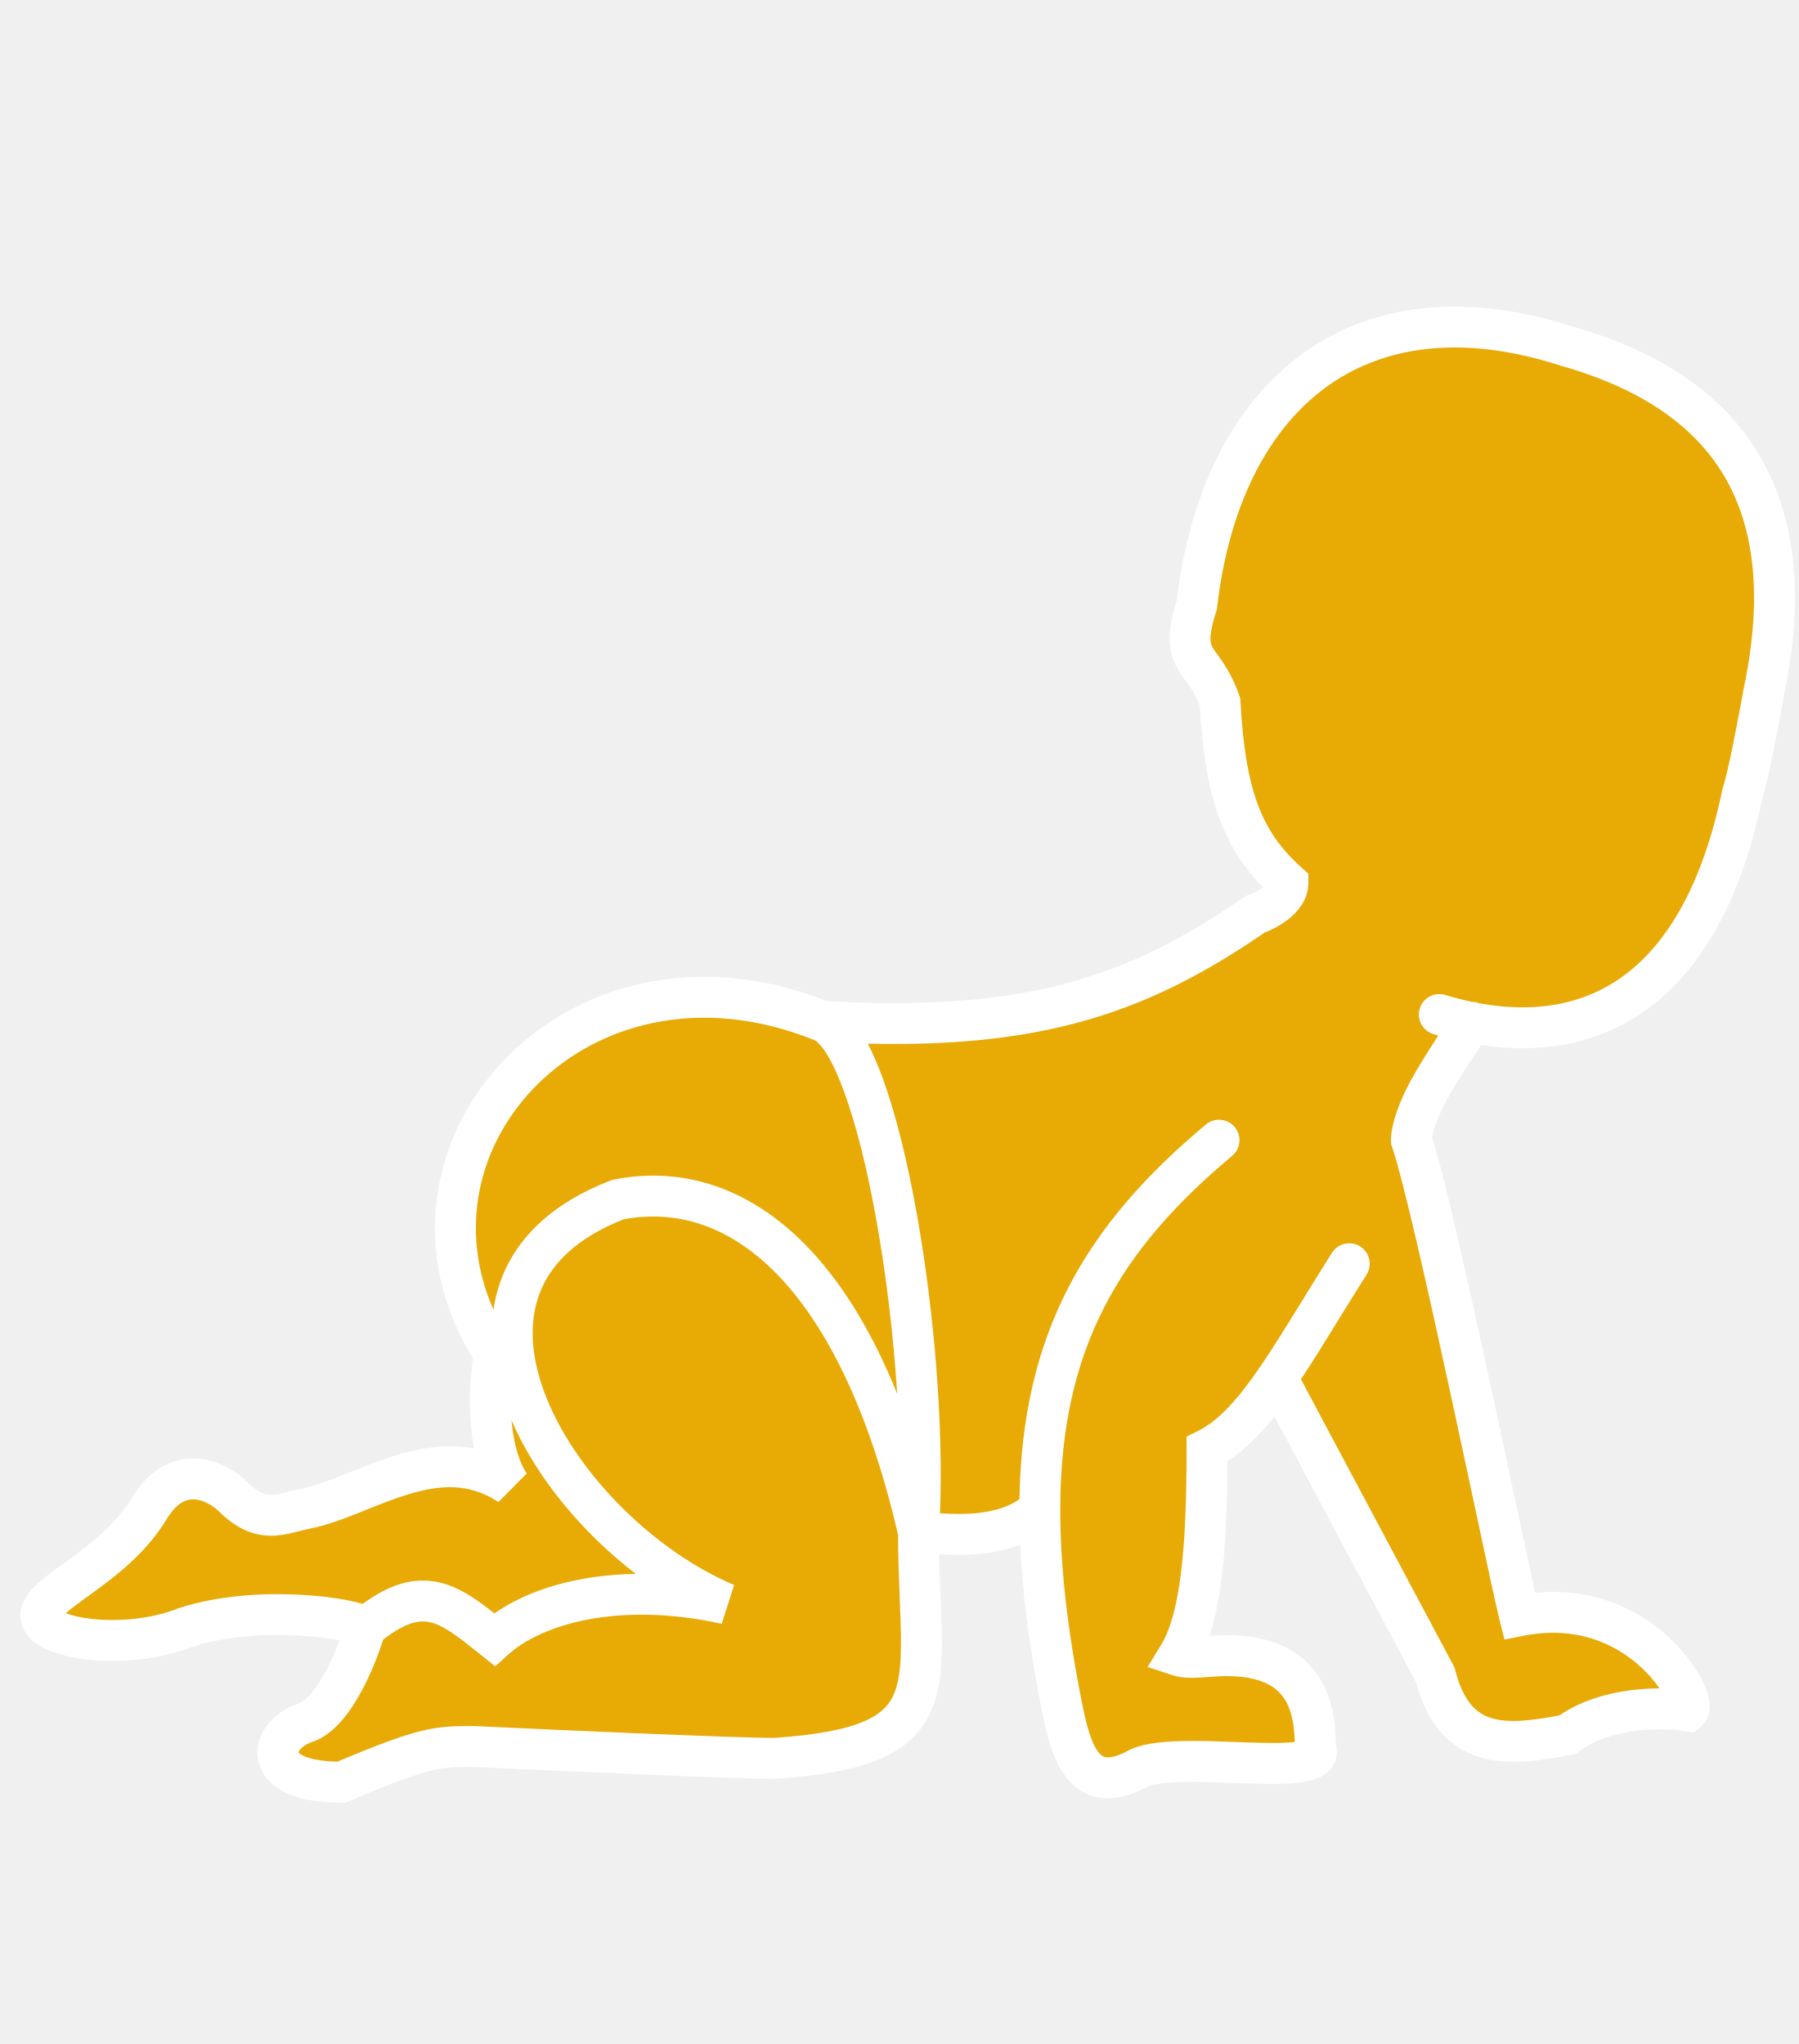
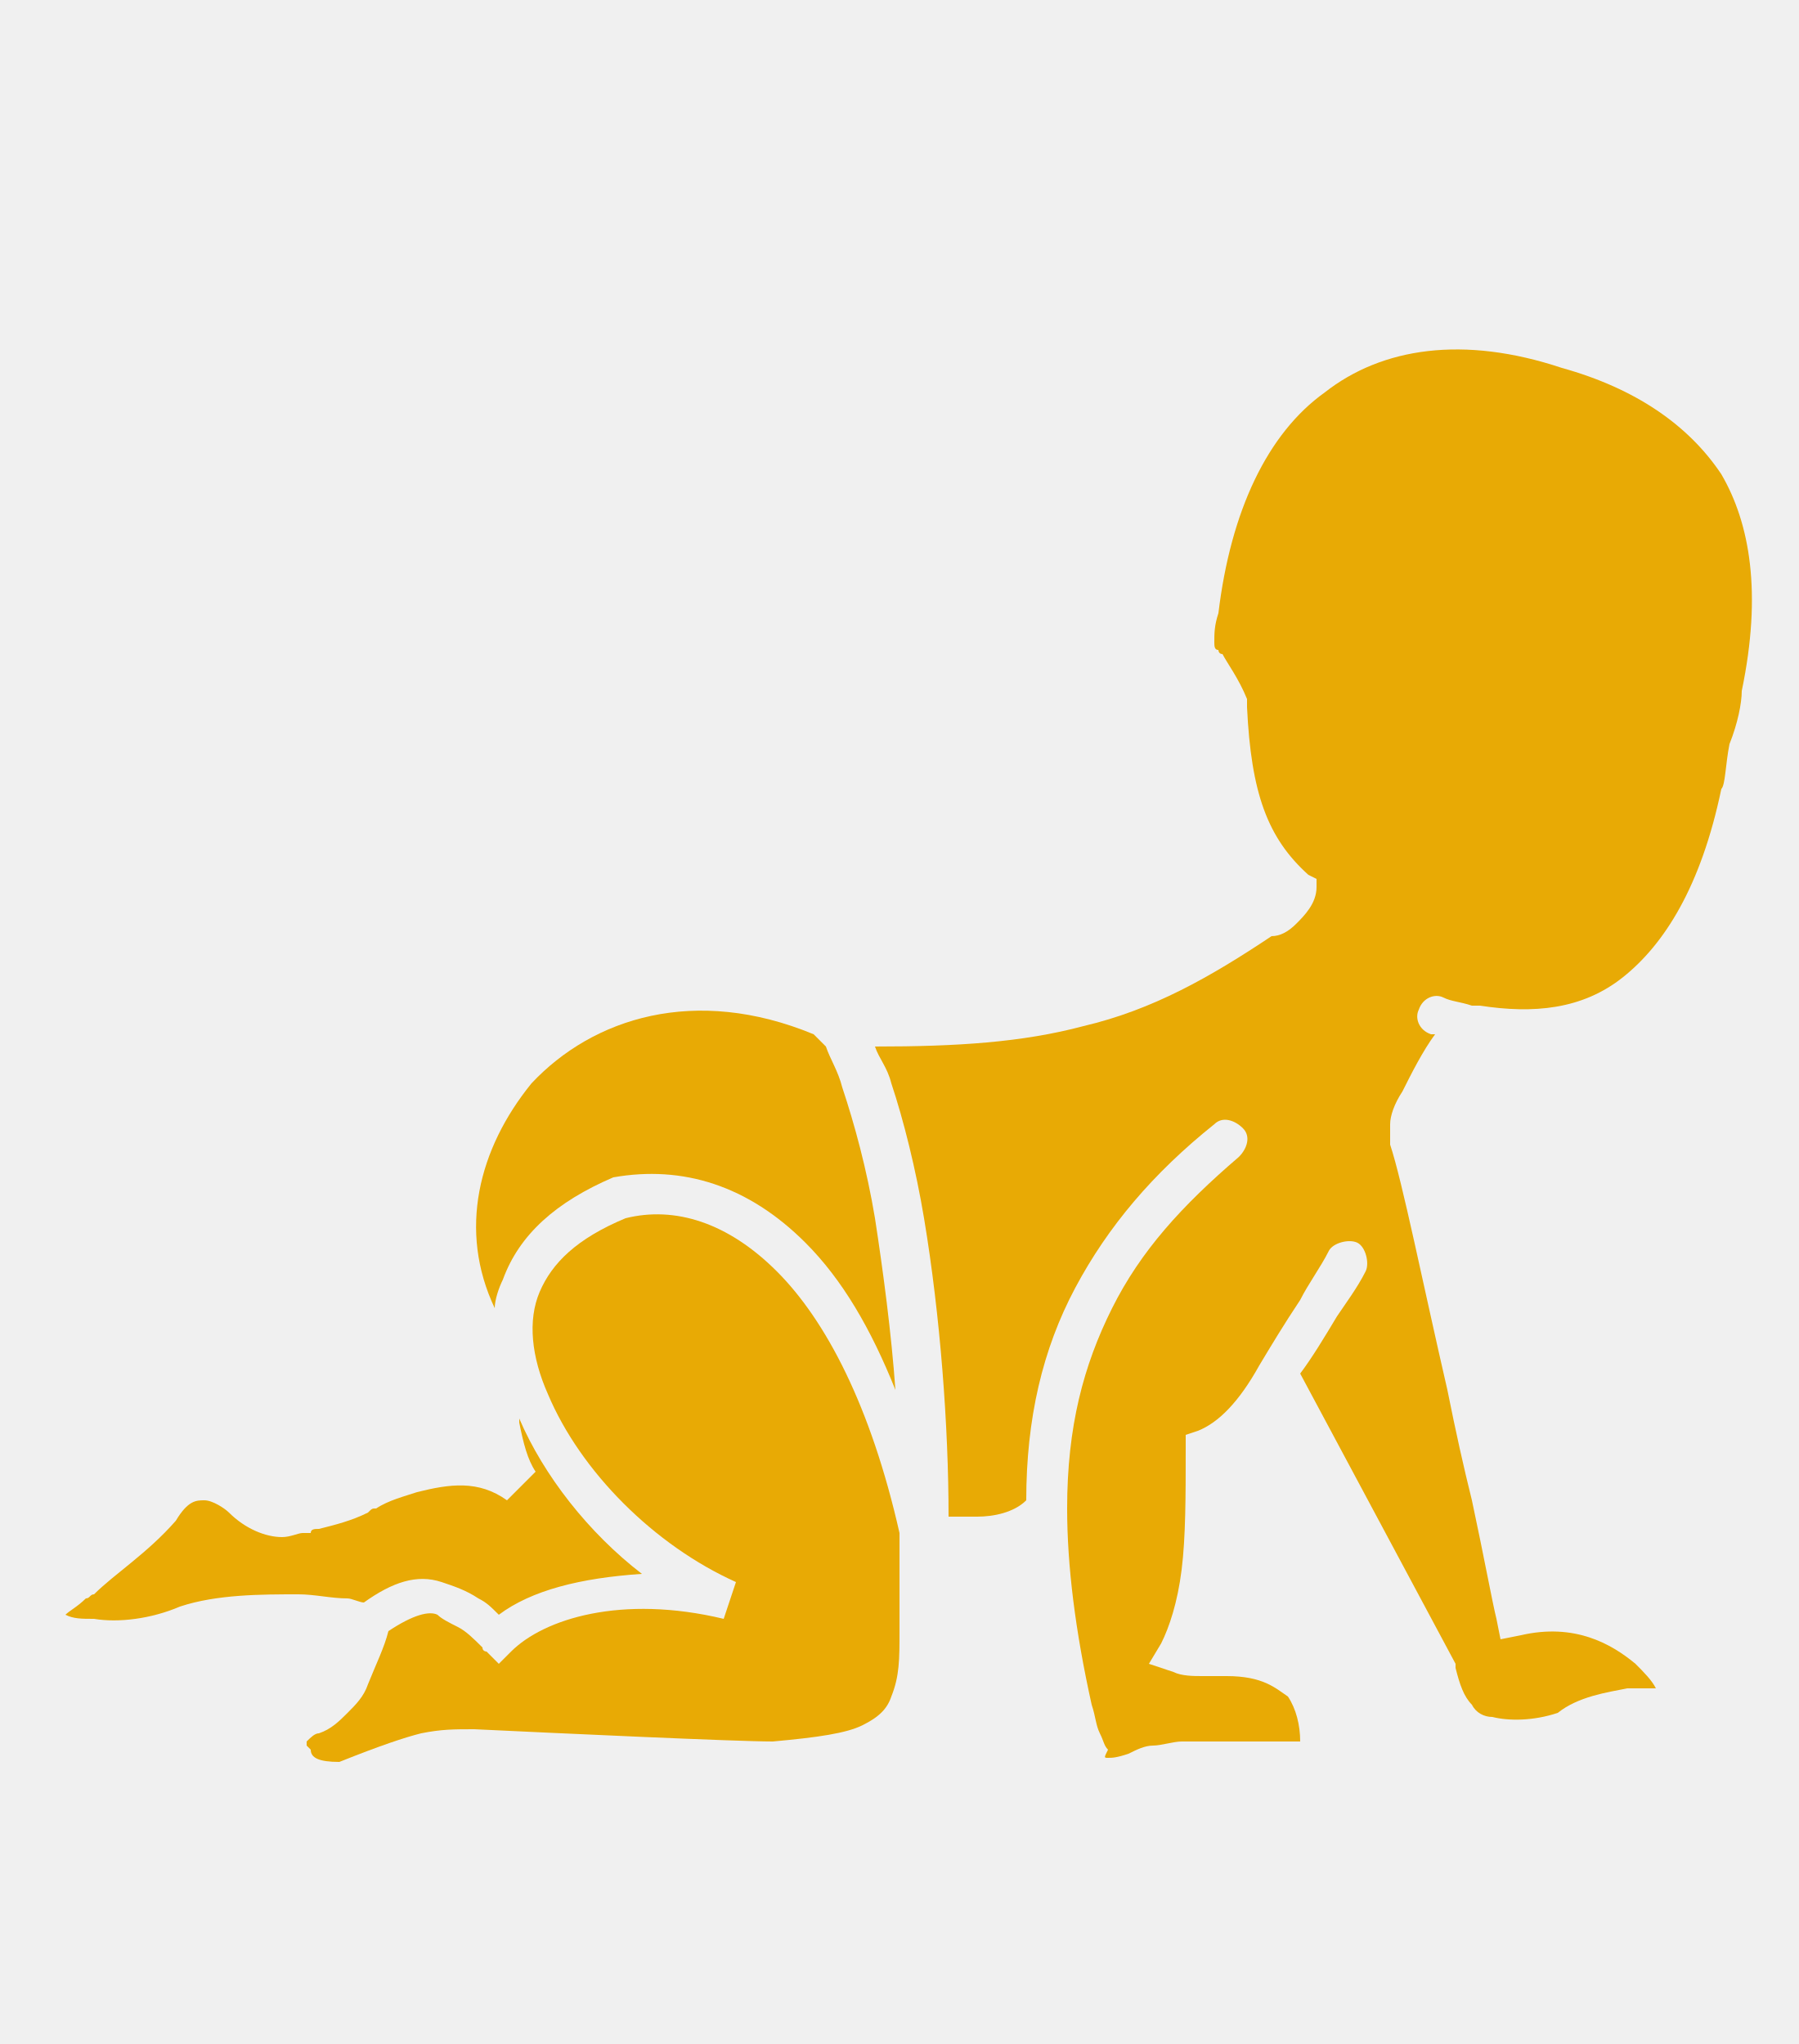
- <svg xmlns="http://www.w3.org/2000/svg" width="44" height="50" viewBox="0 0 44 50" fill="none">
-   <path d="M34.52 27.891C35.108 29.636 36.872 38.36 37.166 39.523C40.106 38.942 41.565 41.605 41.282 41.85C40.694 41.753 39.283 41.733 38.342 42.431C36.872 42.722 35.578 42.839 35.108 40.977L31.237 33.711C30.665 34.548 30.141 35.145 29.521 35.452C29.521 37.778 29.393 39.569 28.824 40.5C29.118 40.597 29.5 40.5 30 40.5C32 40.5 32.167 41.85 32.167 42.722C32.608 43.595 28.639 42.722 27.757 43.304C26.581 43.885 26.228 43.013 25.993 41.85C25.612 39.969 25.429 38.341 25.432 36.906C24.523 37.778 22.935 37.487 22.464 37.487C22.464 41.268 23.346 42.722 18.936 43.013C17.995 43.013 13.643 42.819 11.585 42.722C10.703 42.722 10.409 42.722 8.351 43.595C6.293 43.595 6.587 42.431 7.469 42.141C8.174 41.908 8.743 40.493 8.939 39.814C8.704 39.581 6.293 39.233 4.528 39.814C3.058 40.396 1 40.095 1 39.523C1 38.952 2.764 38.36 3.646 36.906C4.352 35.743 5.312 36.227 5.705 36.615C6.41 37.313 6.881 37.022 7.469 36.906C8.939 36.615 10.703 35.161 12.467 36.324C11.997 35.626 11.879 34.289 12.092 33.125C8.966 28.312 14.017 22.517 20.112 24.983C25.111 25.273 27.757 24.401 30.697 22.365C30.965 22.275 31.5 21.995 31.5 21.595C30.352 20.57 29.961 19.379 29.84 17.184C29.453 16.009 28.797 16.273 29.272 14.799C29.862 9.691 33.195 6.823 38.303 8.461C42.071 9.529 44.173 12.032 43.136 16.949C43.017 17.613 42.747 19.034 42.617 19.407C41.594 24.362 38.858 25.577 35.994 25.016C35.919 25.124 35.112 26.287 34.814 26.925C34.5 27.595 34.52 27.891 34.52 27.891Z" fill="#E8AA05" />
-   <path fill-rule="evenodd" clip-rule="evenodd" d="M32.392 9.501C30.991 10.544 30.054 12.39 29.769 14.856L29.763 14.905L29.748 14.952C29.636 15.3 29.606 15.502 29.606 15.626C29.607 15.73 29.628 15.787 29.666 15.854C29.681 15.88 29.709 15.919 29.747 15.97C29.886 16.161 30.149 16.523 30.315 17.028L30.336 17.091L30.339 17.157C30.458 19.298 30.831 20.327 31.833 21.222L32 21.371V21.595C32 22.027 31.716 22.326 31.508 22.489C31.314 22.641 31.096 22.75 30.928 22.814C29.444 23.835 28.009 24.58 26.304 25.03C24.851 25.413 23.221 25.576 21.225 25.529C21.358 25.785 21.482 26.079 21.598 26.398C21.922 27.294 22.205 28.461 22.43 29.73C22.847 32.081 23.078 34.849 22.99 37.018C23.003 37.019 23.016 37.02 23.028 37.02C23.248 37.033 23.496 37.041 23.752 37.025C24.2 36.996 24.617 36.897 24.934 36.671C24.967 34.654 25.366 32.985 26.119 31.517C26.9 29.996 28.045 28.72 29.494 27.507C29.706 27.33 30.021 27.358 30.199 27.57C30.376 27.782 30.348 28.097 30.136 28.274C28.752 29.433 27.709 30.608 27.009 31.974C26.31 33.336 25.936 34.916 25.932 36.907C25.929 38.3 26.107 39.893 26.483 41.751C26.54 42.033 26.6 42.278 26.673 42.481C26.747 42.687 26.822 42.818 26.892 42.895C26.951 42.959 27.001 42.982 27.063 42.988C27.139 42.994 27.28 42.978 27.513 42.866C27.702 42.751 27.927 42.691 28.132 42.655C28.357 42.616 28.61 42.598 28.866 42.59C29.293 42.579 29.773 42.596 30.219 42.613C30.306 42.616 30.392 42.62 30.476 42.622C30.983 42.64 31.396 42.646 31.666 42.612C31.658 42.226 31.603 41.846 31.415 41.557C31.237 41.285 30.875 41 30 41C29.839 41 29.703 41.011 29.559 41.022C29.497 41.026 29.433 41.031 29.366 41.035C29.168 41.048 28.914 41.056 28.667 40.975L28.068 40.777L28.397 40.239C28.624 39.868 28.789 39.275 28.889 38.44C28.989 37.615 29.021 36.61 29.021 35.452V35.141L29.299 35.004C29.795 34.758 30.259 34.256 30.824 33.429C31.143 32.962 31.473 32.428 31.85 31.816C32.073 31.454 32.313 31.064 32.577 30.646C32.725 30.413 33.034 30.343 33.267 30.49C33.501 30.638 33.57 30.947 33.423 31.18C33.175 31.572 32.942 31.951 32.72 32.31C32.398 32.833 32.101 33.315 31.819 33.741L35.578 40.796L35.592 40.855C35.697 41.268 35.838 41.533 35.985 41.706C36.128 41.873 36.294 41.974 36.492 42.032C36.903 42.153 37.442 42.095 38.141 41.961C38.685 41.59 39.322 41.419 39.88 41.347C40.128 41.315 40.368 41.301 40.588 41.301C40.469 41.127 40.306 40.934 40.099 40.749C39.498 40.211 38.553 39.759 37.263 40.014L36.797 40.106L36.681 39.646C36.586 39.27 36.343 38.133 36.039 36.706C35.862 35.881 35.665 34.959 35.464 34.031C34.909 31.47 34.328 28.889 34.046 28.05L34.025 27.989L34.021 27.924L34.52 27.891C34.021 27.924 34.021 27.924 34.021 27.924L34.021 27.923L34.021 27.921L34.02 27.919L34.02 27.914L34.02 27.902C34.019 27.893 34.019 27.884 34.019 27.873C34.02 27.851 34.021 27.825 34.023 27.794C34.028 27.733 34.039 27.652 34.06 27.553C34.104 27.354 34.19 27.077 34.361 26.713C34.545 26.32 34.898 25.758 35.178 25.331C35.138 25.32 35.098 25.308 35.058 25.296C34.794 25.216 34.644 24.937 34.724 24.672C34.805 24.408 35.084 24.259 35.348 24.339C35.568 24.406 35.787 24.462 36.004 24.508C36.065 24.508 36.126 24.52 36.185 24.543C37.485 24.779 38.698 24.608 39.701 23.876C40.736 23.122 41.631 21.712 42.127 19.306L42.134 19.274L42.145 19.243C42.196 19.095 42.29 18.685 42.391 18.188C42.488 17.707 42.585 17.19 42.644 16.861L42.645 16.853L42.647 16.846C43.148 14.468 42.874 12.758 42.099 11.528C41.321 10.296 39.981 9.457 38.167 8.943L38.159 8.94L38.15 8.938C35.711 8.155 33.778 8.469 32.392 9.501ZM36.225 25.563C35.957 25.96 35.473 26.697 35.267 27.137C35.123 27.443 35.063 27.649 35.038 27.765C35.032 27.791 35.028 27.812 35.026 27.829C35.339 28.817 35.913 31.377 36.442 33.819C36.649 34.774 36.849 35.714 37.027 36.547C37.246 37.571 37.43 38.433 37.548 38.962C38.964 38.824 40.052 39.365 40.766 40.004C41.158 40.355 41.444 40.74 41.615 41.071C41.7 41.233 41.767 41.402 41.798 41.56C41.813 41.638 41.824 41.735 41.811 41.839C41.799 41.939 41.756 42.101 41.61 42.227L41.433 42.381L41.201 42.343C40.953 42.302 40.503 42.275 40.009 42.338C39.512 42.403 39.017 42.553 38.64 42.833L38.55 42.9L38.439 42.922C37.719 43.064 36.909 43.198 36.208 42.991C35.84 42.882 35.503 42.681 35.225 42.355C34.962 42.048 34.769 41.65 34.639 41.16L31.17 34.65C30.815 35.099 30.442 35.475 30.02 35.743C30.015 36.796 29.98 37.748 29.882 38.559C29.818 39.092 29.724 39.586 29.583 40.017C29.71 40.008 29.854 40 30 40C31.125 40 31.846 40.39 32.252 41.01C32.604 41.548 32.661 42.179 32.667 42.626C32.695 42.714 32.71 42.816 32.697 42.926C32.675 43.108 32.583 43.249 32.474 43.347C32.289 43.512 32.036 43.567 31.865 43.593C31.485 43.652 30.952 43.639 30.441 43.622C30.351 43.619 30.262 43.615 30.172 43.612C29.726 43.596 29.285 43.579 28.894 43.59C28.661 43.597 28.462 43.612 28.304 43.64C28.136 43.669 28.057 43.705 28.032 43.721L28.006 43.738L27.979 43.752C27.637 43.921 27.299 44.013 26.973 43.984C26.631 43.953 26.358 43.794 26.152 43.568C25.957 43.353 25.827 43.084 25.731 42.818C25.635 42.548 25.563 42.248 25.503 41.949C25.192 40.415 25.01 39.038 24.952 37.787C24.566 37.939 24.166 38.001 23.816 38.023C23.502 38.043 23.208 38.033 22.97 38.019C22.977 38.392 22.991 38.734 23.005 39.058C23.016 39.348 23.028 39.623 23.033 39.895C23.047 40.568 23.025 41.201 22.822 41.736C22.604 42.311 22.197 42.732 21.549 43.016C20.93 43.288 20.088 43.438 18.969 43.512L18.952 43.513H18.936C17.982 43.513 13.628 43.319 11.573 43.222C11.142 43.222 10.903 43.224 10.529 43.317C10.131 43.415 9.576 43.619 8.546 44.055L8.452 44.095H8.351C7.797 44.095 7.35 44.018 7.012 43.863C6.669 43.706 6.4 43.447 6.319 43.086C6.24 42.735 6.369 42.411 6.554 42.179C6.74 41.945 7.009 41.766 7.312 41.666C7.37 41.647 7.467 41.586 7.594 41.443C7.716 41.305 7.839 41.12 7.956 40.906C8.095 40.65 8.215 40.374 8.308 40.126C8.306 40.126 8.304 40.125 8.302 40.125C8.042 40.074 7.688 40.029 7.281 40.008C6.466 39.967 5.496 40.024 4.698 40.285C3.876 40.606 2.917 40.679 2.16 40.598C1.78 40.558 1.418 40.476 1.135 40.346C0.994 40.281 0.848 40.193 0.73 40.07C0.609 39.943 0.5 39.758 0.5 39.523C0.5 39.319 0.579 39.15 0.664 39.026C0.747 38.903 0.854 38.795 0.958 38.703C1.126 38.555 1.345 38.396 1.563 38.239C1.608 38.206 1.654 38.174 1.698 38.141C2.248 37.742 2.834 37.28 3.219 36.647C3.651 35.933 4.232 35.642 4.825 35.68C5.362 35.715 5.807 36.014 6.056 36.26C6.334 36.535 6.507 36.566 6.631 36.566C6.712 36.566 6.803 36.551 6.929 36.521C6.961 36.514 7.001 36.504 7.044 36.492C7.143 36.467 7.263 36.437 7.372 36.415C7.689 36.353 8.035 36.224 8.437 36.064C8.492 36.043 8.547 36.02 8.604 35.998C8.949 35.859 9.328 35.707 9.714 35.591C10.297 35.416 10.938 35.309 11.6 35.435C11.568 35.277 11.544 35.115 11.526 34.953C11.466 34.4 11.481 33.801 11.568 33.231C9.998 30.661 10.538 27.839 12.28 25.982C14.045 24.1 17.018 23.225 20.222 24.488C22.648 24.624 24.48 24.477 26.049 24.063C27.631 23.646 28.975 22.95 30.413 21.954L30.471 21.914L30.538 21.892C30.631 21.86 30.777 21.792 30.89 21.703C29.826 20.617 29.464 19.321 29.345 17.28C29.239 16.978 29.14 16.844 29.024 16.688C28.956 16.597 28.883 16.498 28.8 16.353C28.685 16.154 28.607 15.928 28.606 15.63C28.605 15.364 28.665 15.061 28.781 14.693C29.093 12.074 30.114 9.95 31.795 8.699C33.497 7.432 35.782 7.13 38.448 7.983C40.397 8.537 41.99 9.483 42.944 10.995C43.901 12.511 44.16 14.508 43.627 17.044C43.567 17.379 43.469 17.901 43.371 18.387C43.279 18.837 43.178 19.3 43.101 19.538C42.573 22.071 41.59 23.737 40.291 24.684C39.072 25.572 37.647 25.778 36.225 25.563ZM12.51 34.742C12.513 34.777 12.517 34.811 12.521 34.846C12.578 35.373 12.71 35.791 12.882 36.045L12.192 36.742C11.485 36.276 10.777 36.315 10.002 36.549C9.662 36.651 9.329 36.784 8.982 36.923C8.924 36.947 8.866 36.97 8.807 36.993C8.409 37.152 7.984 37.314 7.566 37.396C7.481 37.413 7.411 37.431 7.331 37.452C7.28 37.465 7.225 37.479 7.16 37.494C7.01 37.53 6.829 37.566 6.631 37.566C6.195 37.566 5.781 37.394 5.353 36.971C5.21 36.829 4.979 36.692 4.761 36.678C4.6 36.667 4.347 36.715 4.074 37.165C3.576 37.986 2.84 38.547 2.287 38.95C2.233 38.989 2.181 39.026 2.132 39.062C1.916 39.218 1.748 39.34 1.621 39.452C1.617 39.455 1.614 39.459 1.61 39.462C1.761 39.521 1.985 39.574 2.266 39.604C2.901 39.671 3.699 39.605 4.344 39.349L4.358 39.344L4.372 39.339C5.335 39.022 6.447 38.964 7.333 39.01C7.779 39.032 8.181 39.082 8.495 39.144C8.632 39.171 8.759 39.201 8.869 39.235C9.53 38.75 10.13 38.568 10.746 38.709C11.068 38.783 11.354 38.938 11.615 39.113C11.772 39.218 11.932 39.34 12.093 39.467C12.897 38.901 14.096 38.523 15.55 38.5C14.235 37.49 13.115 36.138 12.51 34.742ZM8.65 40.218C8.654 40.221 8.653 40.22 8.65 40.218V40.218ZM9.372 40.108C9.258 40.466 9.073 40.944 8.834 41.384C8.696 41.637 8.532 41.892 8.343 42.106C8.159 42.315 7.92 42.518 7.625 42.616C7.487 42.661 7.389 42.736 7.336 42.802C7.31 42.834 7.301 42.856 7.298 42.867C7.311 42.883 7.345 42.915 7.429 42.954C7.576 43.021 7.835 43.085 8.252 43.094C9.223 42.684 9.82 42.462 10.289 42.346C10.789 42.222 11.135 42.222 11.572 42.222H11.597L11.609 42.223C13.664 42.32 17.96 42.511 18.92 42.513C19.997 42.441 20.693 42.3 21.147 42.101C21.575 41.913 21.774 41.68 21.887 41.382C22.014 41.044 22.047 40.587 22.033 39.915C22.029 39.685 22.018 39.425 22.007 39.143C21.988 38.665 21.966 38.122 21.965 37.545C21.241 34.425 20.174 32.36 18.984 31.149C17.817 29.962 16.529 29.588 15.252 29.827C14.057 30.297 13.443 30.963 13.185 31.674C12.919 32.407 12.997 33.283 13.372 34.21C14.128 36.079 16.011 37.948 17.955 38.772L17.652 39.721C15.106 39.161 13.233 39.746 12.428 40.476L12.113 40.761L11.781 40.496C11.751 40.472 11.721 40.448 11.692 40.425C11.45 40.232 11.249 40.072 11.057 39.943C10.845 39.8 10.675 39.719 10.522 39.684C10.28 39.628 9.949 39.66 9.372 40.108ZM21.943 34.093C21.855 32.695 21.681 31.234 21.445 29.905C21.226 28.665 20.955 27.56 20.657 26.739C20.508 26.327 20.359 26.003 20.215 25.774C20.062 25.53 19.956 25.459 19.925 25.446C17.063 24.288 14.497 25.079 13.009 26.666C11.703 28.059 11.206 30.077 12.069 32.037C12.104 31.798 12.162 31.563 12.245 31.333C12.627 30.28 13.51 29.426 14.934 28.878L14.974 28.863L15.017 28.854C16.667 28.528 18.304 29.031 19.697 30.448C20.551 31.317 21.311 32.525 21.943 34.093ZM40.818 41.758C40.818 41.758 40.817 41.758 40.817 41.756L40.818 41.758Z" fill="white" />
+ <svg xmlns="http://www.w3.org/2000/svg" version="1.1" id="Calque_1" x="0px" y="0px" viewBox="0 0 44 50" style="enable-background:new 0 0 44 50;" xml:space="preserve">
+   <style type="text/css">
+ 	.st0{fill:#E8AA05;}
+ </style>
+   <g>
+     <path class="st0" d="M42.6,16.9L42.6,16.9c0.5-2.4,0.2-4.1-0.5-5.3c-0.8-1.2-2.1-2.1-3.9-2.6l0,0l0,0c-2.4-0.8-4.4-0.5-5.8,0.6   c-1.4,1-2.3,2.9-2.6,5.4l0,0l0,0c-0.1,0.3-0.1,0.5-0.1,0.7c0,0.1,0,0.2,0.1,0.2c0,0,0,0.1,0.1,0.1c0.1,0.2,0.4,0.6,0.6,1.1l0,0.1   l0,0.1c0.1,2.1,0.5,3.2,1.5,4.1l0.2,0.1v0.2c0,0.4-0.3,0.7-0.5,0.9c-0.2,0.2-0.4,0.3-0.6,0.3c-1.5,1-2.9,1.8-4.6,2.2   c-1.5,0.4-3.1,0.5-5.1,0.5c0.1,0.3,0.3,0.5,0.4,0.9c0.3,0.9,0.6,2.1,0.8,3.3c0.4,2.4,0.6,5.1,0.6,7.3c0,0,0,0,0,0   c0.2,0,0.5,0,0.7,0c0.4,0,0.9-0.1,1.2-0.4c0-2,0.4-3.7,1.2-5.2c0.8-1.5,1.9-2.8,3.4-4c0.2-0.2,0.5-0.1,0.7,0.1   c0.2,0.2,0.1,0.5-0.1,0.7c-1.4,1.2-2.4,2.3-3.1,3.7c-0.7,1.4-1.1,2.9-1.1,4.9c0,1.4,0.2,3,0.6,4.8c0.1,0.3,0.1,0.5,0.2,0.7   c0.1,0.2,0.1,0.3,0.2,0.4C27,43,27,43,27.1,43c0.1,0,0.2,0,0.5-0.1c0.2-0.1,0.4-0.2,0.6-0.2c0.2,0,0.5-0.1,0.7-0.1   c0.4,0,0.9,0,1.4,0c0.1,0,0.2,0,0.3,0c0.5,0,0.9,0,1.2,0c0-0.4-0.1-0.8-0.3-1.1C31.2,41.3,30.9,41,30,41c-0.2,0-0.3,0-0.4,0   c-0.1,0-0.1,0-0.2,0c-0.2,0-0.5,0-0.7-0.1l-0.6-0.2l0.3-0.5c0.2-0.4,0.4-1,0.5-1.8c0.1-0.8,0.1-1.8,0.1-3v-0.3l0.3-0.1   c0.5-0.2,1-0.7,1.5-1.6c0.3-0.5,0.6-1,1-1.6c0.2-0.4,0.5-0.8,0.7-1.2c0.1-0.2,0.5-0.3,0.7-0.2c0.2,0.1,0.3,0.5,0.2,0.7   c-0.2,0.4-0.5,0.8-0.7,1.1c-0.3,0.5-0.6,1-0.9,1.4l3.8,7.1l0,0.1c0.1,0.4,0.2,0.7,0.4,0.9c0.1,0.2,0.3,0.3,0.5,0.3   c0.4,0.1,1,0.1,1.6-0.1c0.5-0.4,1.2-0.5,1.7-0.6c0.2,0,0.5,0,0.7,0c-0.1-0.2-0.3-0.4-0.5-0.6c-0.6-0.5-1.5-1-2.8-0.7l-0.5,0.1   l-0.1-0.5c-0.1-0.4-0.3-1.5-0.6-2.9c-0.2-0.8-0.4-1.7-0.6-2.7c-0.6-2.6-1.1-5.1-1.4-6l0-0.1l0-0.1l0,0v0l0,0l0,0l0,0c0,0,0,0,0,0   c0,0,0,0,0-0.1c0-0.1,0-0.1,0-0.2c0-0.2,0.1-0.5,0.3-0.8c0.2-0.4,0.5-1,0.8-1.4c0,0-0.1,0-0.1,0c-0.3-0.1-0.4-0.4-0.3-0.6   c0.1-0.3,0.4-0.4,0.6-0.3c0.2,0.1,0.4,0.1,0.7,0.2c0.1,0,0.1,0,0.2,0c1.3,0.2,2.5,0.1,3.5-0.7c1-0.8,1.9-2.2,2.4-4.6l0,0l0,0   c0.1-0.1,0.1-0.6,0.2-1.1C42.5,17.7,42.6,17.2,42.6,16.9L42.6,16.9z" />
+     <path class="st0" d="M7.3,39c0.4,0,0.8,0.1,1.2,0.1c0.1,0,0.3,0.1,0.4,0.1c0.7-0.5,1.3-0.7,1.9-0.5c0.3,0.1,0.6,0.2,0.9,0.4   c0.2,0.1,0.3,0.2,0.5,0.4c0.8-0.6,2-0.9,3.5-1c-1.3-1-2.4-2.4-3-3.8c0,0,0,0.1,0,0.1c0.1,0.5,0.2,0.9,0.4,1.2l-0.7,0.7   c-0.7-0.5-1.4-0.4-2.2-0.2c-0.3,0.1-0.7,0.2-1,0.4c-0.1,0-0.1,0-0.2,0.1c-0.4,0.2-0.8,0.3-1.2,0.4c-0.1,0-0.2,0-0.2,0.1   c-0.1,0-0.1,0-0.2,0c-0.1,0-0.3,0.1-0.5,0.1c-0.4,0-0.9-0.2-1.3-0.6c-0.1-0.1-0.4-0.3-0.6-0.3c-0.2,0-0.4,0-0.7,0.5   C3.6,38,2.8,38.5,2.3,39c-0.1,0-0.1,0.1-0.2,0.1c-0.2,0.2-0.4,0.3-0.5,0.4c0,0,0,0,0,0c0.2,0.1,0.4,0.1,0.7,0.1   c0.6,0.1,1.4,0,2.1-0.3l0,0l0,0C5.3,39,6.4,39,7.3,39z" />
+     <path class="st0" d="M34,27.9c0,0,0,0,0.5,0L34,27.9z" />
+     <path class="st0" d="M8.3,43.1c1-0.4,1.6-0.6,2-0.7c0.5-0.1,0.8-0.1,1.3-0.1h0l0,0c2.1,0.1,6.4,0.3,7.3,0.3   c1.1-0.1,1.8-0.2,2.2-0.4c0.4-0.2,0.6-0.4,0.7-0.7C22,41,22,40.6,22,39.9c0-0.2,0-0.5,0-0.8c0-0.5,0-1,0-1.6   c-0.7-3.1-1.8-5.2-3-6.4c-1.2-1.2-2.5-1.6-3.7-1.3c-1.2,0.5-1.8,1.1-2.1,1.8c-0.3,0.7-0.2,1.6,0.2,2.5c0.8,1.9,2.6,3.7,4.6,4.6   l-0.3,0.9c-2.5-0.6-4.4,0-5.2,0.8l-0.3,0.3l-0.3-0.3c0,0-0.1,0-0.1-0.1c-0.2-0.2-0.4-0.4-0.6-0.5c-0.2-0.1-0.4-0.2-0.5-0.3   c-0.2-0.1-0.6,0-1.2,0.4c-0.1,0.4-0.3,0.8-0.5,1.3c-0.1,0.3-0.3,0.5-0.5,0.7c-0.2,0.2-0.4,0.4-0.7,0.5c-0.1,0-0.2,0.1-0.3,0.2   c0,0,0,0.1,0,0.1c0,0,0,0,0.1,0.1C7.6,43,7.8,43.1,8.3,43.1z" />
+     <path class="st0" d="M12.1,32c0-0.2,0.1-0.5,0.2-0.7c0.4-1.1,1.3-1.9,2.7-2.5l0,0l0,0c1.7-0.3,3.3,0.2,4.7,1.6   c0.9,0.9,1.6,2.1,2.2,3.6c-0.1-1.4-0.3-2.9-0.5-4.2c-0.2-1.2-0.5-2.3-0.8-3.2c-0.1-0.4-0.3-0.7-0.4-1c-0.2-0.2-0.3-0.3-0.3-0.3   c-2.9-1.2-5.4-0.4-6.9,1.2C11.7,28.1,11.2,30.1,12.1,32z" />
+   </g>
</svg>
